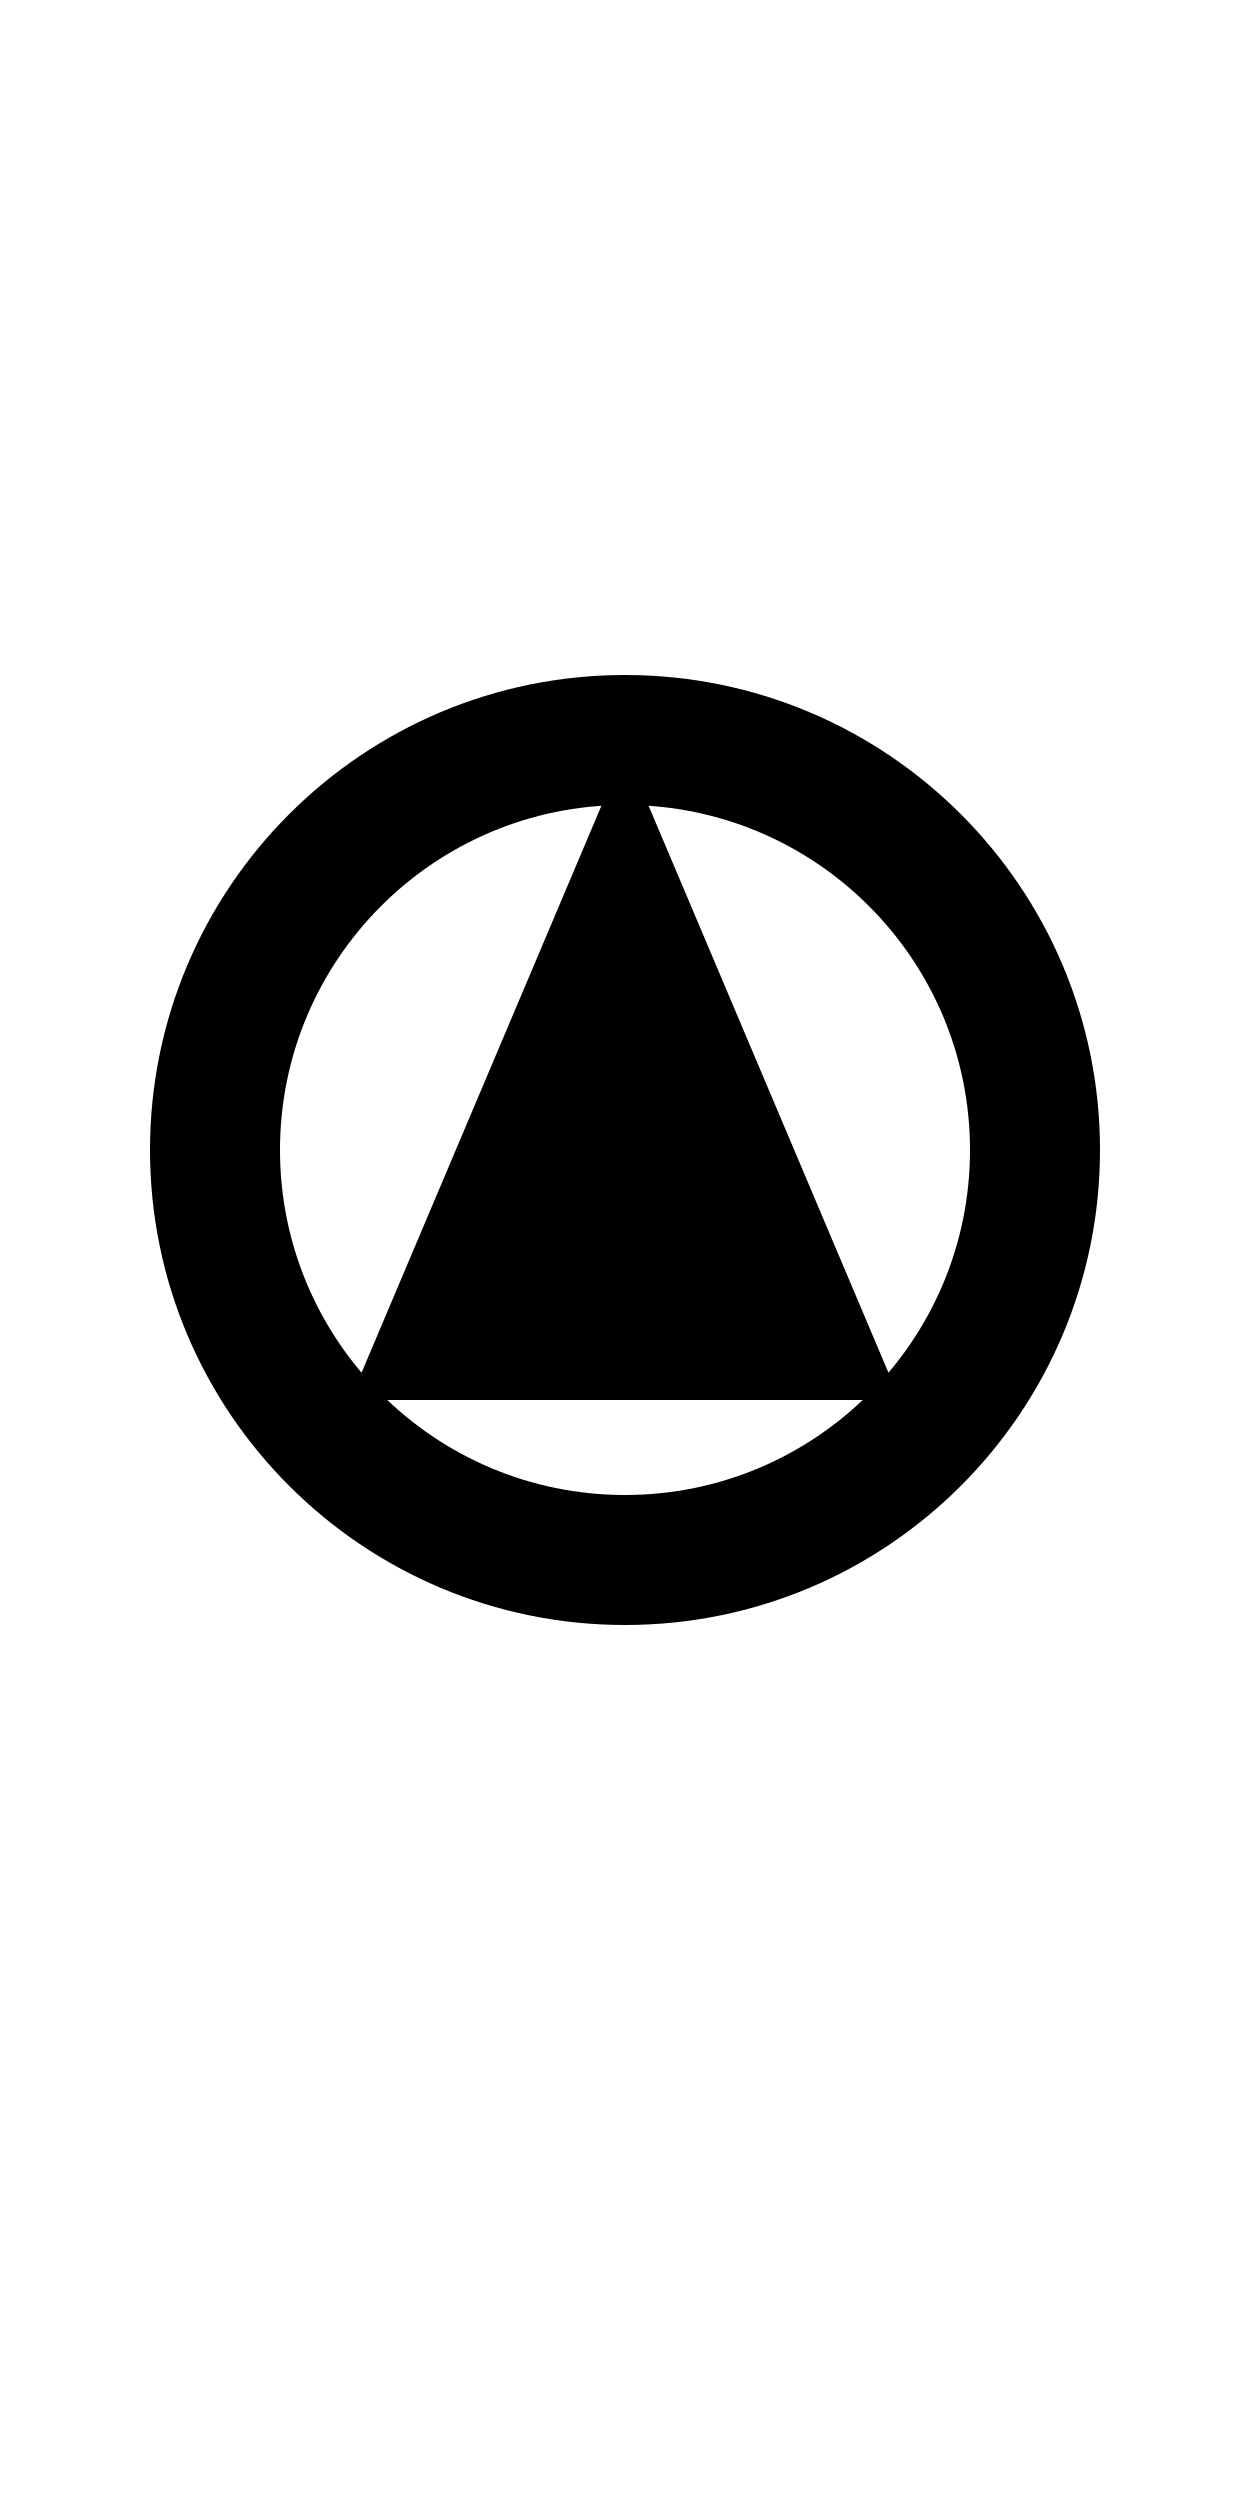
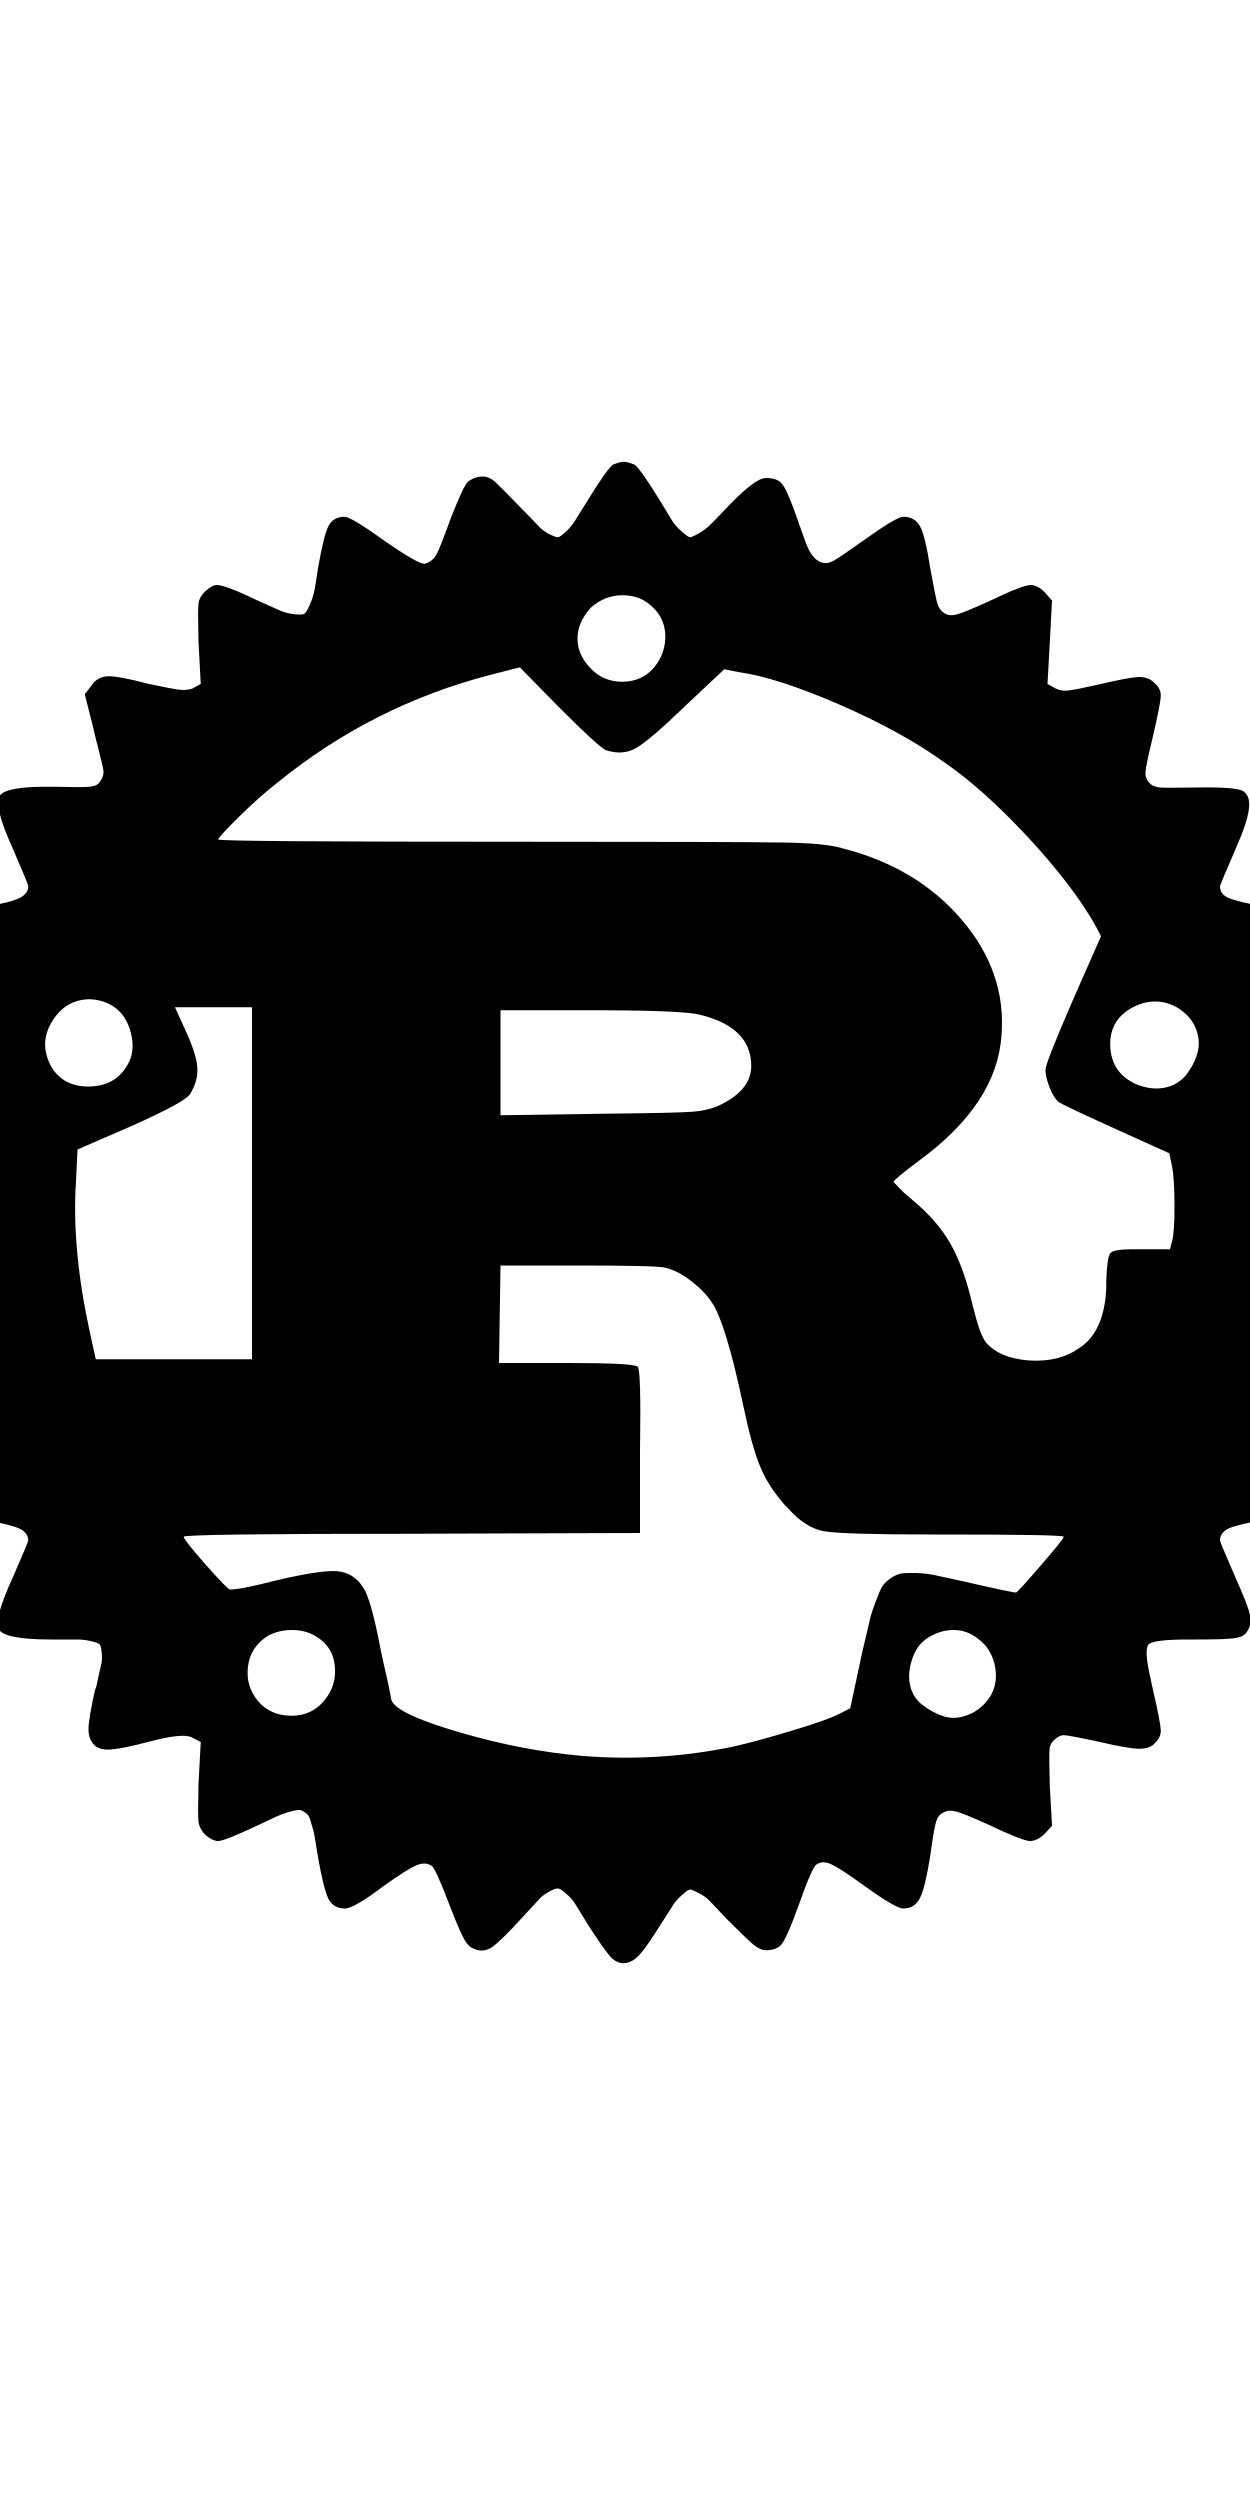
<svg xmlns="http://www.w3.org/2000/svg" viewBox="0 0 500 1000" width="500" height="1000">
-   <path fill="currentColor" d="M440.0,460.0C440.0,564.9 354.9,650.0 250.0,650.0C145.1,650.0 60.0,564.9 60.0,460.0C60.0,355.1 145.1,270.0 250.0,270.0C354.9,270.0 440.0,355.1 440.0,460.0ZM388.0,460.0C388.0,383.8 326.2,322.0 250.0,322.0C173.8,322.0 112.0,383.8 112.0,460.0C112.0,536.2 173.8,598.0 250.0,598.0C326.2,598.0 388.0,536.2 388.0,460.0ZM250.0,300.0 L360.0,560.0 L140.0,560.0Z" />
+   <path fill="currentColor" d="M253.9 185.9Q251.0 184.7 249.5 184.7Q248.0 184.7 245.1 185.9Q242.5 188.0 234.8 200.6Q231.3 206.1 230.0 208.3Q228.7 210.5 226.3 212.7Q224.0 214.9 223.1 214.9Q222.2 214.9 219.4 213.5Q216.7 212.0 214.9 209.9Q213.1 207.9 208.4 203.2Q200.2 194.7 197.9 192.6Q195.5 190.6 193.2 190.6Q190.0 190.6 187.3 192.6Q185.6 193.8 180.3 207.3Q175.9 219.6 174.4 222.1Q172.9 224.6 170.0 225.5Q167.4 225.8 153.9 216.4Q140.4 206.7 137.8 206.7Q133.4 206.7 131.4 210.4Q129.5 214.1 127.2 227.3Q126.3 233.7 125.7 236.5Q125.1 239.3 123.8 242.2Q122.5 245.1 121.6 245.6Q120.7 246.0 117.8 245.7Q114.9 245.4 112.2 244.3Q109.6 243.1 103.7 240.5Q90.2 234.0 86.7 234.0Q84.7 234.0 81.7 236.9Q79.7 239.0 79.4 241.3Q79.1 243.7 79.4 256.6L80.3 273.6L77.0 275.4Q74.7 276.2 71.9 275.9Q69.1 275.6 59.7 273.6Q47.4 270.4 43.2 270.5Q38.9 270.7 36.6 274.2L33.9 277.7L37.4 291.5Q38.0 294.4 39.1 298.5Q40.1 302.6 40.7 305.0Q41.3 307.3 41.3 307.9Q41.8 310.3 39.8 312.9Q38.9 314.4 35.8 314.7Q32.7 315.0 21.6 314.7Q2.5 314.4 -0.1 318.3Q-2.7 322.3 5.2 339.6Q11.3 353.7 11.3 354.5Q11.3 357.5 7.8 359.2Q4.3 361.0 -6.6 362.8Q-17.7 364.8 -22.1 364.8Q-23.0 364.8 -25.6 367.5Q-28.8 370.7 -27.5 375.2Q-26.2 379.8 -18.9 390.3Q-15.9 394.4 -14.8 396.1Q-13.6 397.7 -12.1 400.5Q-10.7 403.2 -10.4 404.0Q-10.1 404.7 -10.5 406.6Q-11.0 408.5 -11.8 409.0Q-12.7 409.4 -15.2 410.9Q-17.7 412.3 -19.9 413.1Q-22.1 413.8 -26.8 415.6Q-33.2 417.9 -36.8 419.4Q-40.3 420.8 -42.6 422.9Q-45.0 424.9 -45.3 426.4Q-45.6 427.9 -44.2 430.7Q-42.9 433.4 -40.4 436.1Q-37.9 438.7 -33.0 443.4Q-28.0 448.1 -25.9 450.0Q-23.9 451.9 -22.2 454.9Q-20.6 457.8 -20.6 458.7Q-20.6 459.6 -22.8 462.0Q-25.0 464.5 -27.2 466.0Q-29.4 467.5 -35.3 471.0Q-45.9 477.4 -47.8 479.4Q-49.7 481.3 -50.0 484.8Q-50.3 489.2 -48.2 491.2Q-46.2 493.3 -33.5 500.9Q-28.6 503.8 -26.4 505.2Q-24.2 506.5 -22.4 508.7Q-20.6 510.9 -20.6 511.9Q-20.6 512.9 -22.2 515.6Q-23.9 518.2 -25.9 520.3Q-28.0 522.3 -33.0 527.0Q-37.6 531.7 -40.3 534.3Q-42.9 537.0 -44.2 539.8Q-45.6 542.6 -45.3 544.2Q-45.0 545.8 -42.6 547.7Q-40.3 549.6 -36.8 551.2Q-33.2 552.8 -26.8 555.2Q-22.1 556.9 -19.9 557.7Q-17.7 558.4 -15.2 559.9Q-12.7 561.3 -11.8 561.8Q-11.0 562.2 -10.5 564.1Q-10.1 566.0 -10.4 566.6Q-10.7 567.2 -12.1 570.0Q-13.6 572.8 -14.8 574.4Q-15.9 576.0 -18.9 580.4Q-28.0 593.3 -28.0 597.4Q-28.0 601.8 -24.3 603.6Q-20.6 605.3 -7.4 607.7Q3.7 609.7 7.5 611.3Q11.3 613.0 11.3 616.2Q11.3 616.8 5.2 630.8Q-2.7 647.9 -0.4 651.8Q2.0 655.8 20.4 655.8Q21.0 655.8 22.2 655.8Q28.6 655.8 31.1 655.8Q33.6 655.8 36.6 656.5Q39.5 657.2 39.9 657.8Q40.4 658.4 40.7 661.2Q41.0 664.0 40.4 666.2Q39.8 668.4 38.6 674.3Q38.3 675.4 38.0 676.0Q35.4 687.7 35.4 691.7Q35.4 695.7 37.7 698.0Q39.8 700.1 44.3 699.8Q48.9 699.5 60.3 696.5Q73.8 693.0 77.0 695.1L80.3 696.8L79.4 713.6Q79.1 726.2 79.4 728.7Q79.7 731.2 81.7 733.5Q84.7 736.4 87.3 736.4Q89.9 736.4 104.0 729.7Q108.4 727.6 110.6 726.6Q112.8 725.6 115.5 724.8Q118.1 724.1 119.1 724.0Q120.2 723.8 121.6 724.7Q123.1 725.6 123.5 726.5Q124.0 727.3 124.8 730.3Q125.7 733.2 126.0 735.4Q126.3 737.6 127.2 742.9Q129.5 755.8 131.4 759.6Q133.4 763.4 138.0 763.4Q141.6 763.4 153.6 754.3Q163.0 747.6 166.6 746.1Q170.3 744.6 172.7 746.4Q174.1 747.0 180.0 762.5Q183.5 771.6 185.3 775.0Q187.0 778.4 189.1 779.3Q192.9 781.3 196.6 779.0Q200.2 776.6 209.0 766.9Q213.4 762.2 215.2 760.2Q216.9 758.1 219.6 756.7Q222.2 755.2 223.3 755.4Q224.3 755.5 226.6 757.6Q229.0 759.6 230.4 762.1Q231.9 764.6 235.4 770.2Q240.7 778.4 243.5 781.9Q246.3 785.4 249.6 785.3Q253.0 785.1 256.0 781.7Q258.9 778.4 264.2 769.9Q268.0 764.0 269.2 762.1Q270.3 760.2 272.8 758.0Q275.3 755.8 276.0 755.8Q276.8 755.8 279.6 757.3Q282.4 758.7 284.1 760.6Q285.9 762.5 290.6 767.5Q298.5 775.4 301.3 777.8Q304.1 780.1 306.4 780.1Q310.2 780.1 312.3 778.1Q314.6 775.7 319.6 761.7Q324.9 746.7 326.6 745.8Q329.0 744.1 332.5 745.7Q336.0 747.3 345.7 754.3Q358.3 763.4 361.3 763.4Q365.9 763.4 368.0 759.2Q370.1 754.9 372.1 742.3Q373.6 731.2 374.5 728.5Q375.3 725.9 377.4 725.0Q379.4 723.8 382.4 724.6Q385.3 725.3 395.0 729.7Q409.1 736.4 412.0 736.4Q414.9 736.4 417.9 733.5L420.8 730.3L419.9 714.1Q419.6 702.4 419.8 699.9Q419.9 697.4 422.0 695.7Q424.0 693.9 425.9 694.1Q427.8 694.2 438.7 696.5Q451.3 699.5 455.7 699.5Q460.1 699.5 462.1 697.1Q464.5 694.8 464.3 691.9Q464.2 688.9 461.0 675.1Q460.7 674.0 460.4 672.2Q457.5 659.9 459.4 657.8Q461.3 655.8 475.1 655.8Q477.4 655.8 478.6 655.8Q490.3 655.8 493.7 655.3Q497.1 654.9 498.5 653.1Q500.9 649.9 500.0 645.9Q499.1 642.0 494.1 630.8Q488.0 616.8 488.0 616.2Q488.0 613.0 491.6 611.3Q495.3 609.7 507.0 607.7Q522.9 605.0 525.2 603.3Q528.4 600.0 527.0 595.5Q525.5 591.0 517.9 580.4Q514.1 575.1 512.6 572.9Q511.1 570.7 510.1 567.8Q509.1 564.8 509.4 564.0Q509.7 563.1 512.0 561.3Q514.4 559.6 516.9 558.5Q519.3 557.5 525.2 555.5Q533.1 552.5 536.9 550.6Q540.8 548.7 543.1 546.5Q545.4 544.3 544.4 541.7Q543.4 539.0 540.8 535.8Q538.1 532.6 532.2 527.0Q527.3 522.0 525.4 520.3Q523.5 518.5 521.7 515.6Q519.9 512.6 519.9 511.9Q519.9 511.2 522.0 508.7Q524.0 506.2 526.1 505.0Q528.1 503.8 533.7 500.3Q542.5 494.7 546.2 491.7Q549.8 488.6 550.0 485.2Q550.1 481.8 546.5 478.8Q542.8 475.7 534.0 470.4Q529.6 467.5 528.0 466.6Q526.4 465.7 524.0 463.5Q521.7 461.3 521.1 460.9Q520.5 460.4 520.4 458.5Q520.2 456.6 520.7 455.9Q521.1 455.2 523.2 452.7Q525.2 450.2 526.7 448.7Q528.1 447.2 532.2 443.4Q537.2 438.7 539.7 436.1Q542.2 433.4 543.7 430.7Q545.2 427.9 544.7 426.4Q544.3 424.9 541.9 422.9Q539.6 420.8 536.1 419.4Q532.5 417.9 526.1 415.6Q519.9 413.2 517.3 412.2Q514.7 411.2 512.3 409.3Q510.0 407.3 509.5 406.5Q509.1 405.6 510.1 402.8Q511.1 400.0 512.6 397.8Q514.1 395.6 517.9 390.3Q527.0 377.4 527.0 372.9Q527.0 368.3 523.5 366.6Q519.9 364.8 506.4 362.8Q495.0 360.7 491.5 359.2Q488.0 357.8 488.0 354.5Q488.0 354.0 494.1 339.9Q498.8 329.3 499.5 324.0Q500.3 318.8 497.6 316.7Q495.6 314.7 478.6 315.0Q466.8 315.2 463.9 315.0Q461.0 314.7 459.5 312.9Q458.0 311.1 458.2 308.8Q458.3 306.4 461.0 295.3Q464.2 281.5 464.3 278.6Q464.5 275.6 461.9 273.3Q459.5 270.7 455.4 270.8Q451.3 271.0 439.0 273.9Q430.2 275.9 427.2 276.2Q424.3 276.5 422.3 275.4L419.0 273.6L419.9 257.2L420.8 240.2L417.9 236.9Q414.9 234.0 412.3 234.0Q409.1 234.0 395.6 240.5Q385.9 244.9 383.0 245.7Q380.0 246.6 378.0 245.4Q375.9 244.3 375.0 241.6Q374.2 239.0 372.1 227.3Q370.1 214.3 368.0 210.5Q365.9 206.7 361.3 206.7Q358.6 206.7 345.1 216.4Q336.0 222.9 333.4 224.3Q330.7 225.8 328.4 224.9Q324.9 223.7 322.5 217.6Q321.7 215.5 319.6 209.5Q317.5 203.5 317.0 202.3Q314.3 195.0 312.4 193.1Q310.5 191.2 306.3 191.2Q302.0 191.2 290.6 203.2Q285.9 208.2 284.1 209.9Q282.4 211.7 279.6 213.3Q276.8 214.9 276.0 214.9Q275.3 214.9 272.8 212.7Q270.3 210.5 269.0 208.5Q267.7 206.4 264.2 200.6Q256.5 188.0 253.9 185.9ZM248.9 238.1Q255.1 238.1 259.2 241.3Q265.6 246.0 266.1 253.5Q266.5 261.0 261.7 266.9Q256.8 272.7 248.9 272.7Q241.3 272.7 236.2 267.3Q231.0 261.9 231.0 255.4Q231.0 249.0 236.3 243.1Q241.9 238.1 248.9 238.1ZM207.9 266.9 223.7 283.0Q239.2 298.5 242.2 300.0Q248.9 302.3 254.3 299.3Q259.8 296.2 274.4 282.1L289.7 267.7L295.8 268.9Q310.8 271.0 335.7 281.8Q360.7 292.7 377.4 304.7Q393.2 315.5 411.3 335.0Q429.3 354.5 438.1 370.1L440.4 374.5L429.3 399.7Q418.2 425.2 418.2 427.9Q418.2 430.8 419.8 434.9Q421.4 439.0 423.4 440.8Q425.5 442.2 446.9 451.9L467.7 461.3L468.9 466.9Q469.8 472.2 469.8 482.4Q469.8 492.7 468.9 496.2L468.0 499.7H456.0Q454.8 499.7 453.1 499.7Q445.4 499.7 444.1 501.3Q442.8 503.0 442.5 512.6Q442.5 514.4 442.5 515.6Q441.6 532.9 431.6 539.3Q423.7 544.9 411.8 544.2Q400.0 543.4 394.4 537.0Q392.0 534.1 389.1 522.3Q385.6 507.1 380.3 497.7Q375.0 488.3 365.1 480.1Q363.3 478.6 361.4 476.9Q359.5 475.1 358.5 473.9Q357.4 472.8 357.4 472.8Q357.4 471.9 367.7 464.2Q398.8 441.4 400.6 414.1Q402.6 388.9 384.7 367.9Q366.8 346.9 336.9 339.3Q329.9 337.2 312.6 337.0Q295.3 336.7 207.0 336.7Q87.3 336.7 87.3 335.8Q87.3 334.9 95.8 326.5Q104.3 318.2 110.8 313.2Q148.9 282.1 196.7 269.8L208.1 266.9ZM35.4 399.7Q40.7 399.7 45.1 402.4Q50.6 405.9 52.4 413.4Q54.2 420.8 50.9 426.1Q46.2 434.3 36.0 434.6Q25.7 434.9 20.7 427.0Q15.4 417.6 20.7 408.8Q26.0 400.0 35.4 399.7ZM462.1 400.6Q466.5 400.6 470.7 402.9Q476.2 406.2 478.3 411.3Q480.3 416.4 479.0 421.1Q477.7 425.8 474.5 429.9Q471.2 434.0 465.8 435.1Q460.4 436.1 454.5 433.7Q444.6 429.3 444.1 418.5Q443.7 407.6 453.6 402.7Q457.7 400.6 462.1 400.6ZM70.0 402.9H100.8V473.3V543.7H38.3L36.0 533.2Q28.6 499.4 30.4 472.5L31.0 459.8L52.4 450.5Q73.5 441.1 75.9 437.8Q79.4 432.3 78.9 426.7Q78.5 421.1 73.2 410.0ZM200.2 404.1H236.3Q273.3 404.1 280.0 405.9Q300.5 410.9 300.5 426.4Q300.5 436.1 287.6 442.2Q282.9 444.3 276.9 444.7Q270.9 445.2 240.7 445.5L200.2 446.1ZM200.2 506.2H231.0Q263.6 506.2 266.2 507.1Q270.9 508.2 276.2 512.2Q281.5 516.2 284.7 520.9Q290.3 529.1 297.3 562.2Q300.8 578.9 304.1 586.7Q307.3 594.5 314.0 602.1Q314.3 602.4 315.2 603.3Q322.2 611.2 329.6 612.5Q336.9 613.8 373.6 613.8Q376.2 613.8 377.4 613.8Q425.5 613.8 425.5 614.7Q425.5 615.6 416.2 626.3Q407.0 637.0 406.4 637.0Q404.7 637.0 385.6 632.6Q378.9 631.1 375.0 630.3Q371.2 629.4 366.8 629.2Q362.4 629.1 360.5 629.4Q358.6 629.7 356.1 631.4Q353.6 633.2 352.6 635.1Q351.6 637.0 350.0 641.4Q348.3 645.8 347.5 649.8Q346.6 653.7 344.8 661.3L340.1 683.3L336.0 685.4Q331.0 688.0 317.3 692.1Q303.5 696.3 293.5 698.6Q263.9 704.8 233.4 702.4Q209.3 700.4 183.7 692.9Q158.0 685.4 156.5 679.8Q156.5 679.5 155.8 676.0Q155.1 672.5 153.9 667.4Q152.7 662.2 151.8 657.5Q148.3 639.6 145.4 635.2Q141.6 629.1 135.0 628.5Q128.4 627.9 109.9 632.3Q96.4 635.8 92.0 635.8Q91.1 635.8 82.3 625.9Q73.5 615.9 73.5 614.7Q73.5 613.5 164.4 613.5L256.0 613.2V581.0Q256.5 547.8 255.1 546.7Q253.9 545.2 226.9 545.2H199.6ZM107.2 654.3Q111.6 652.0 116.8 652.0Q121.9 652.0 126.0 654.3Q133.1 658.4 133.9 666.2Q134.8 674.0 129.8 680.1Q124.8 686.3 116.6 686.3Q108.1 686.3 103.1 680.3Q98.2 674.3 99.2 666.5Q100.2 658.7 107.2 654.3ZM381.5 652.0Q386.8 652.0 391.2 655.5Q396.4 659.3 397.9 666.0Q399.4 672.8 396.2 678.4Q392.9 683.6 387.6 685.8Q382.4 688.0 377.7 686.6Q373.0 685.1 368.9 681.9Q364.8 678.7 363.9 673.4Q363.0 668.1 365.4 662.2Q367.4 657.2 372.0 654.6Q376.5 652.0 381.5 652.0Z" />
</svg>
